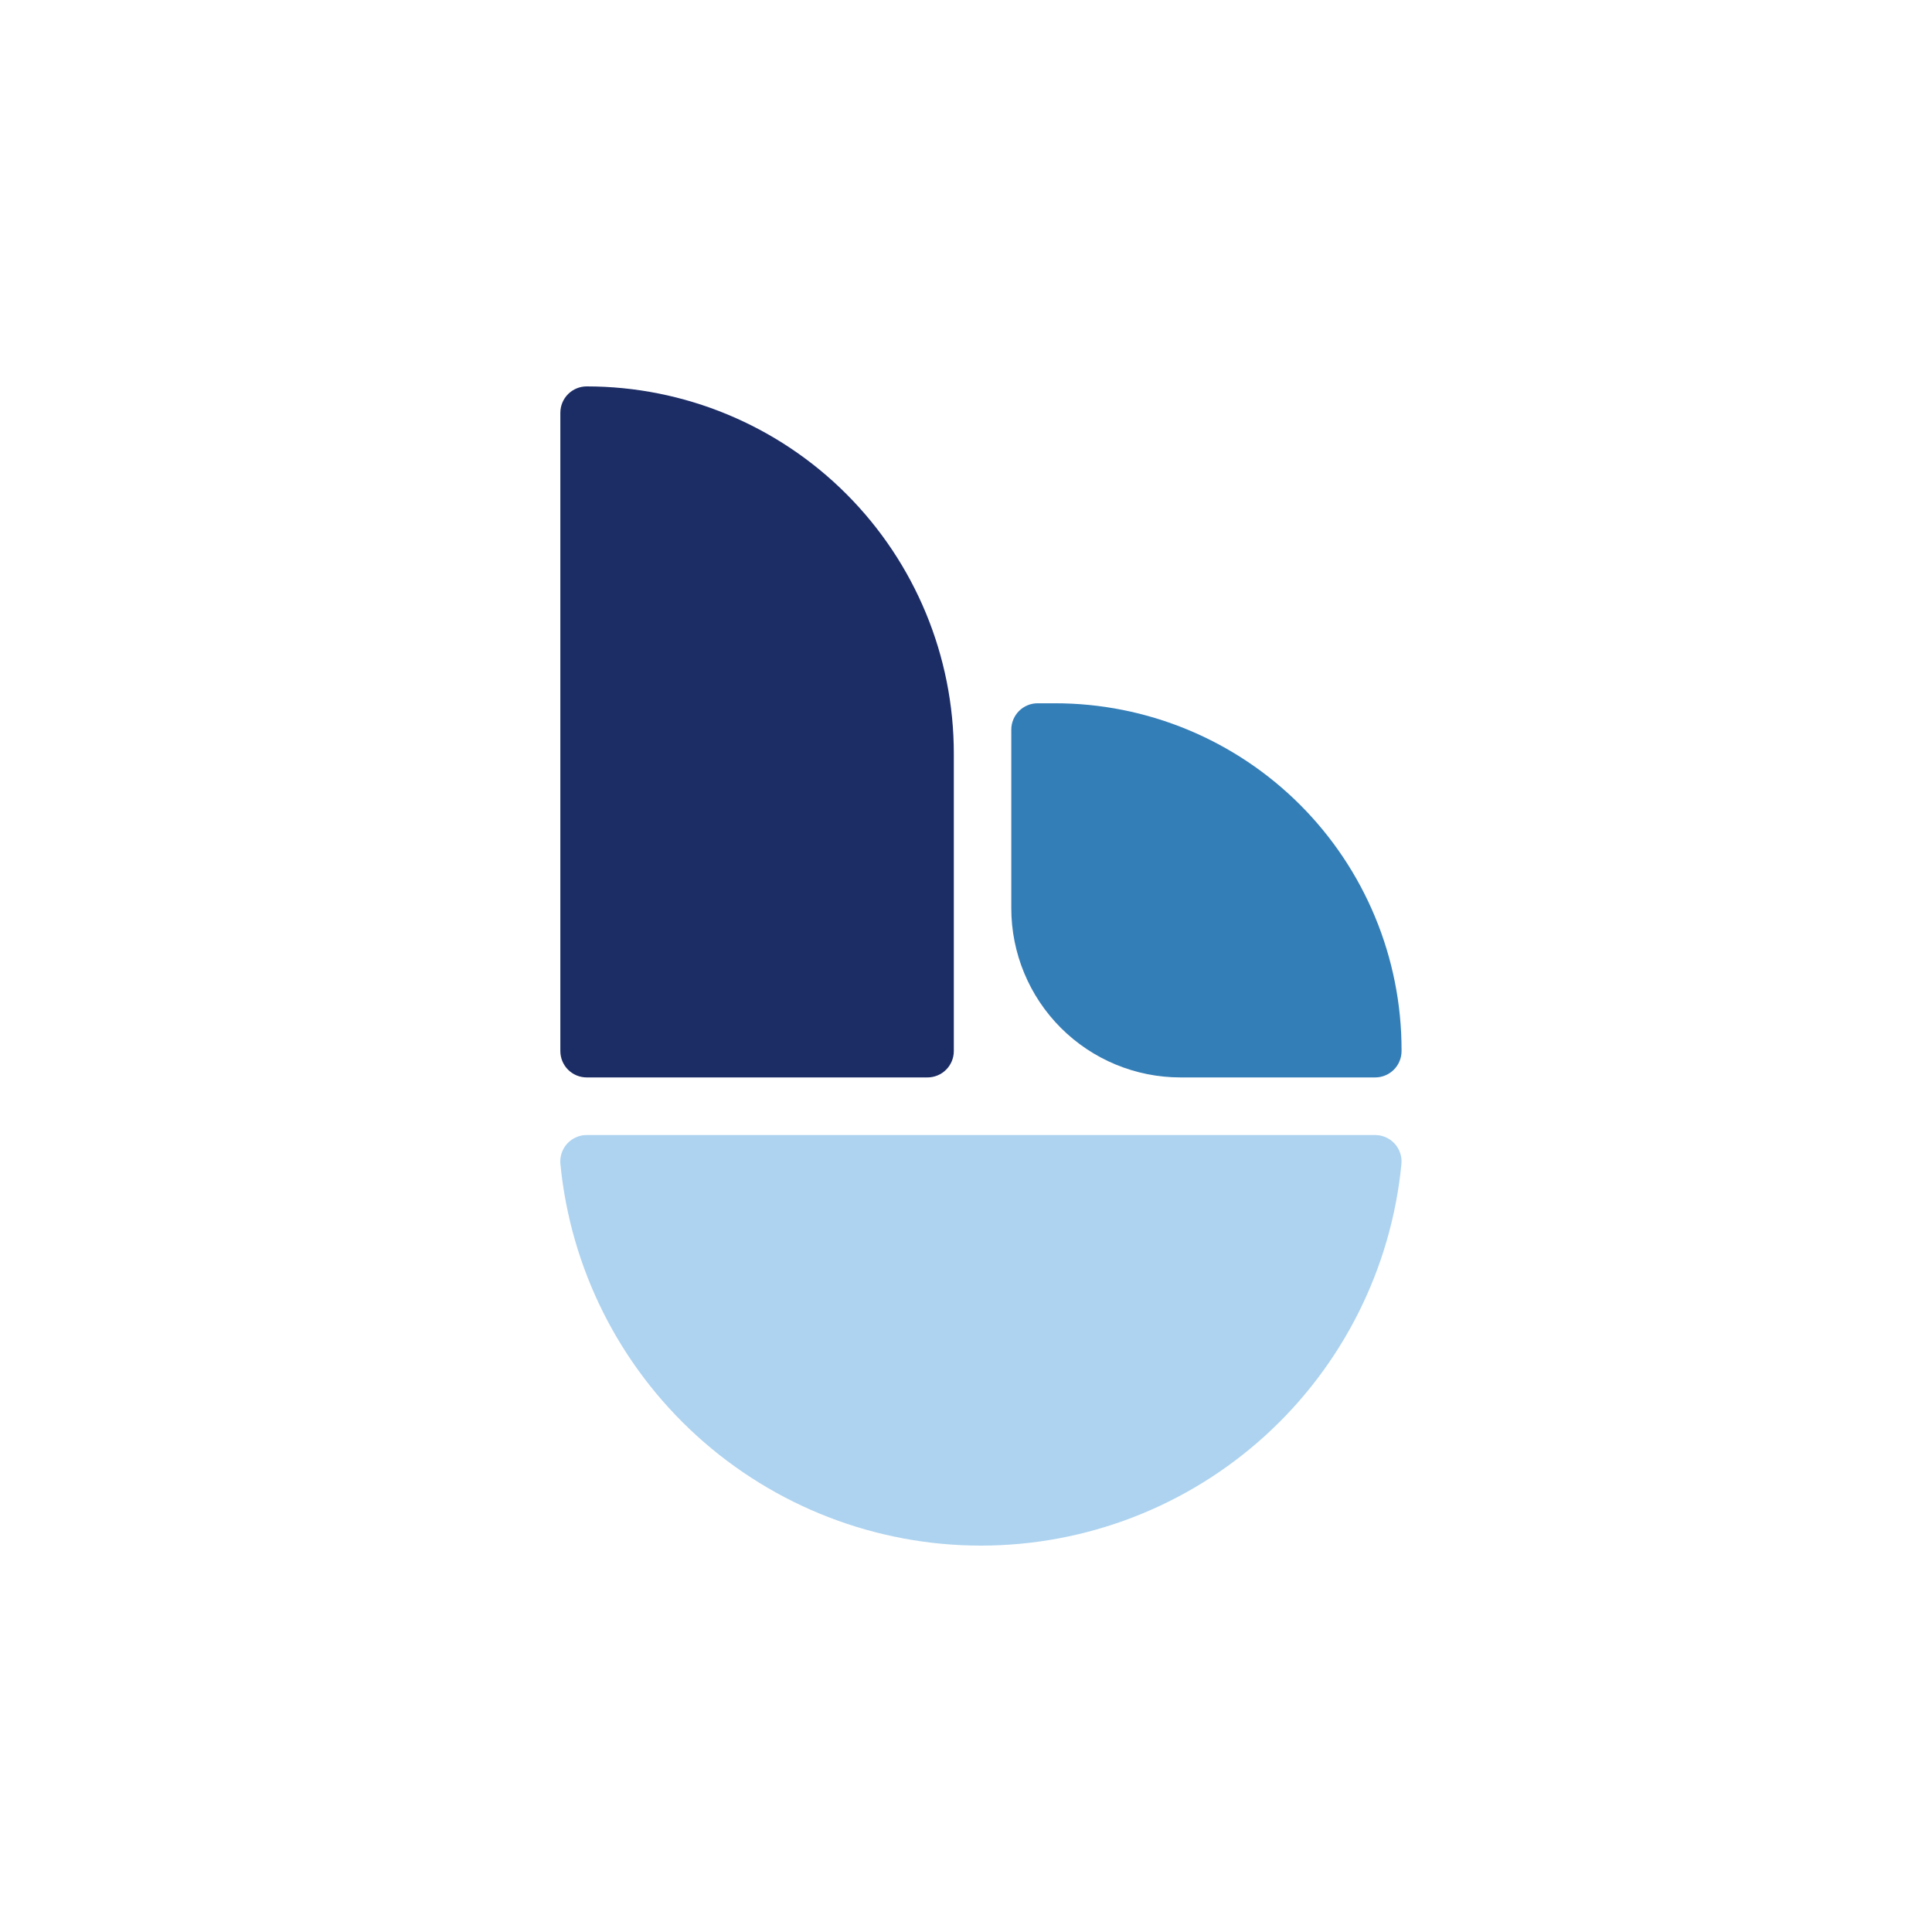
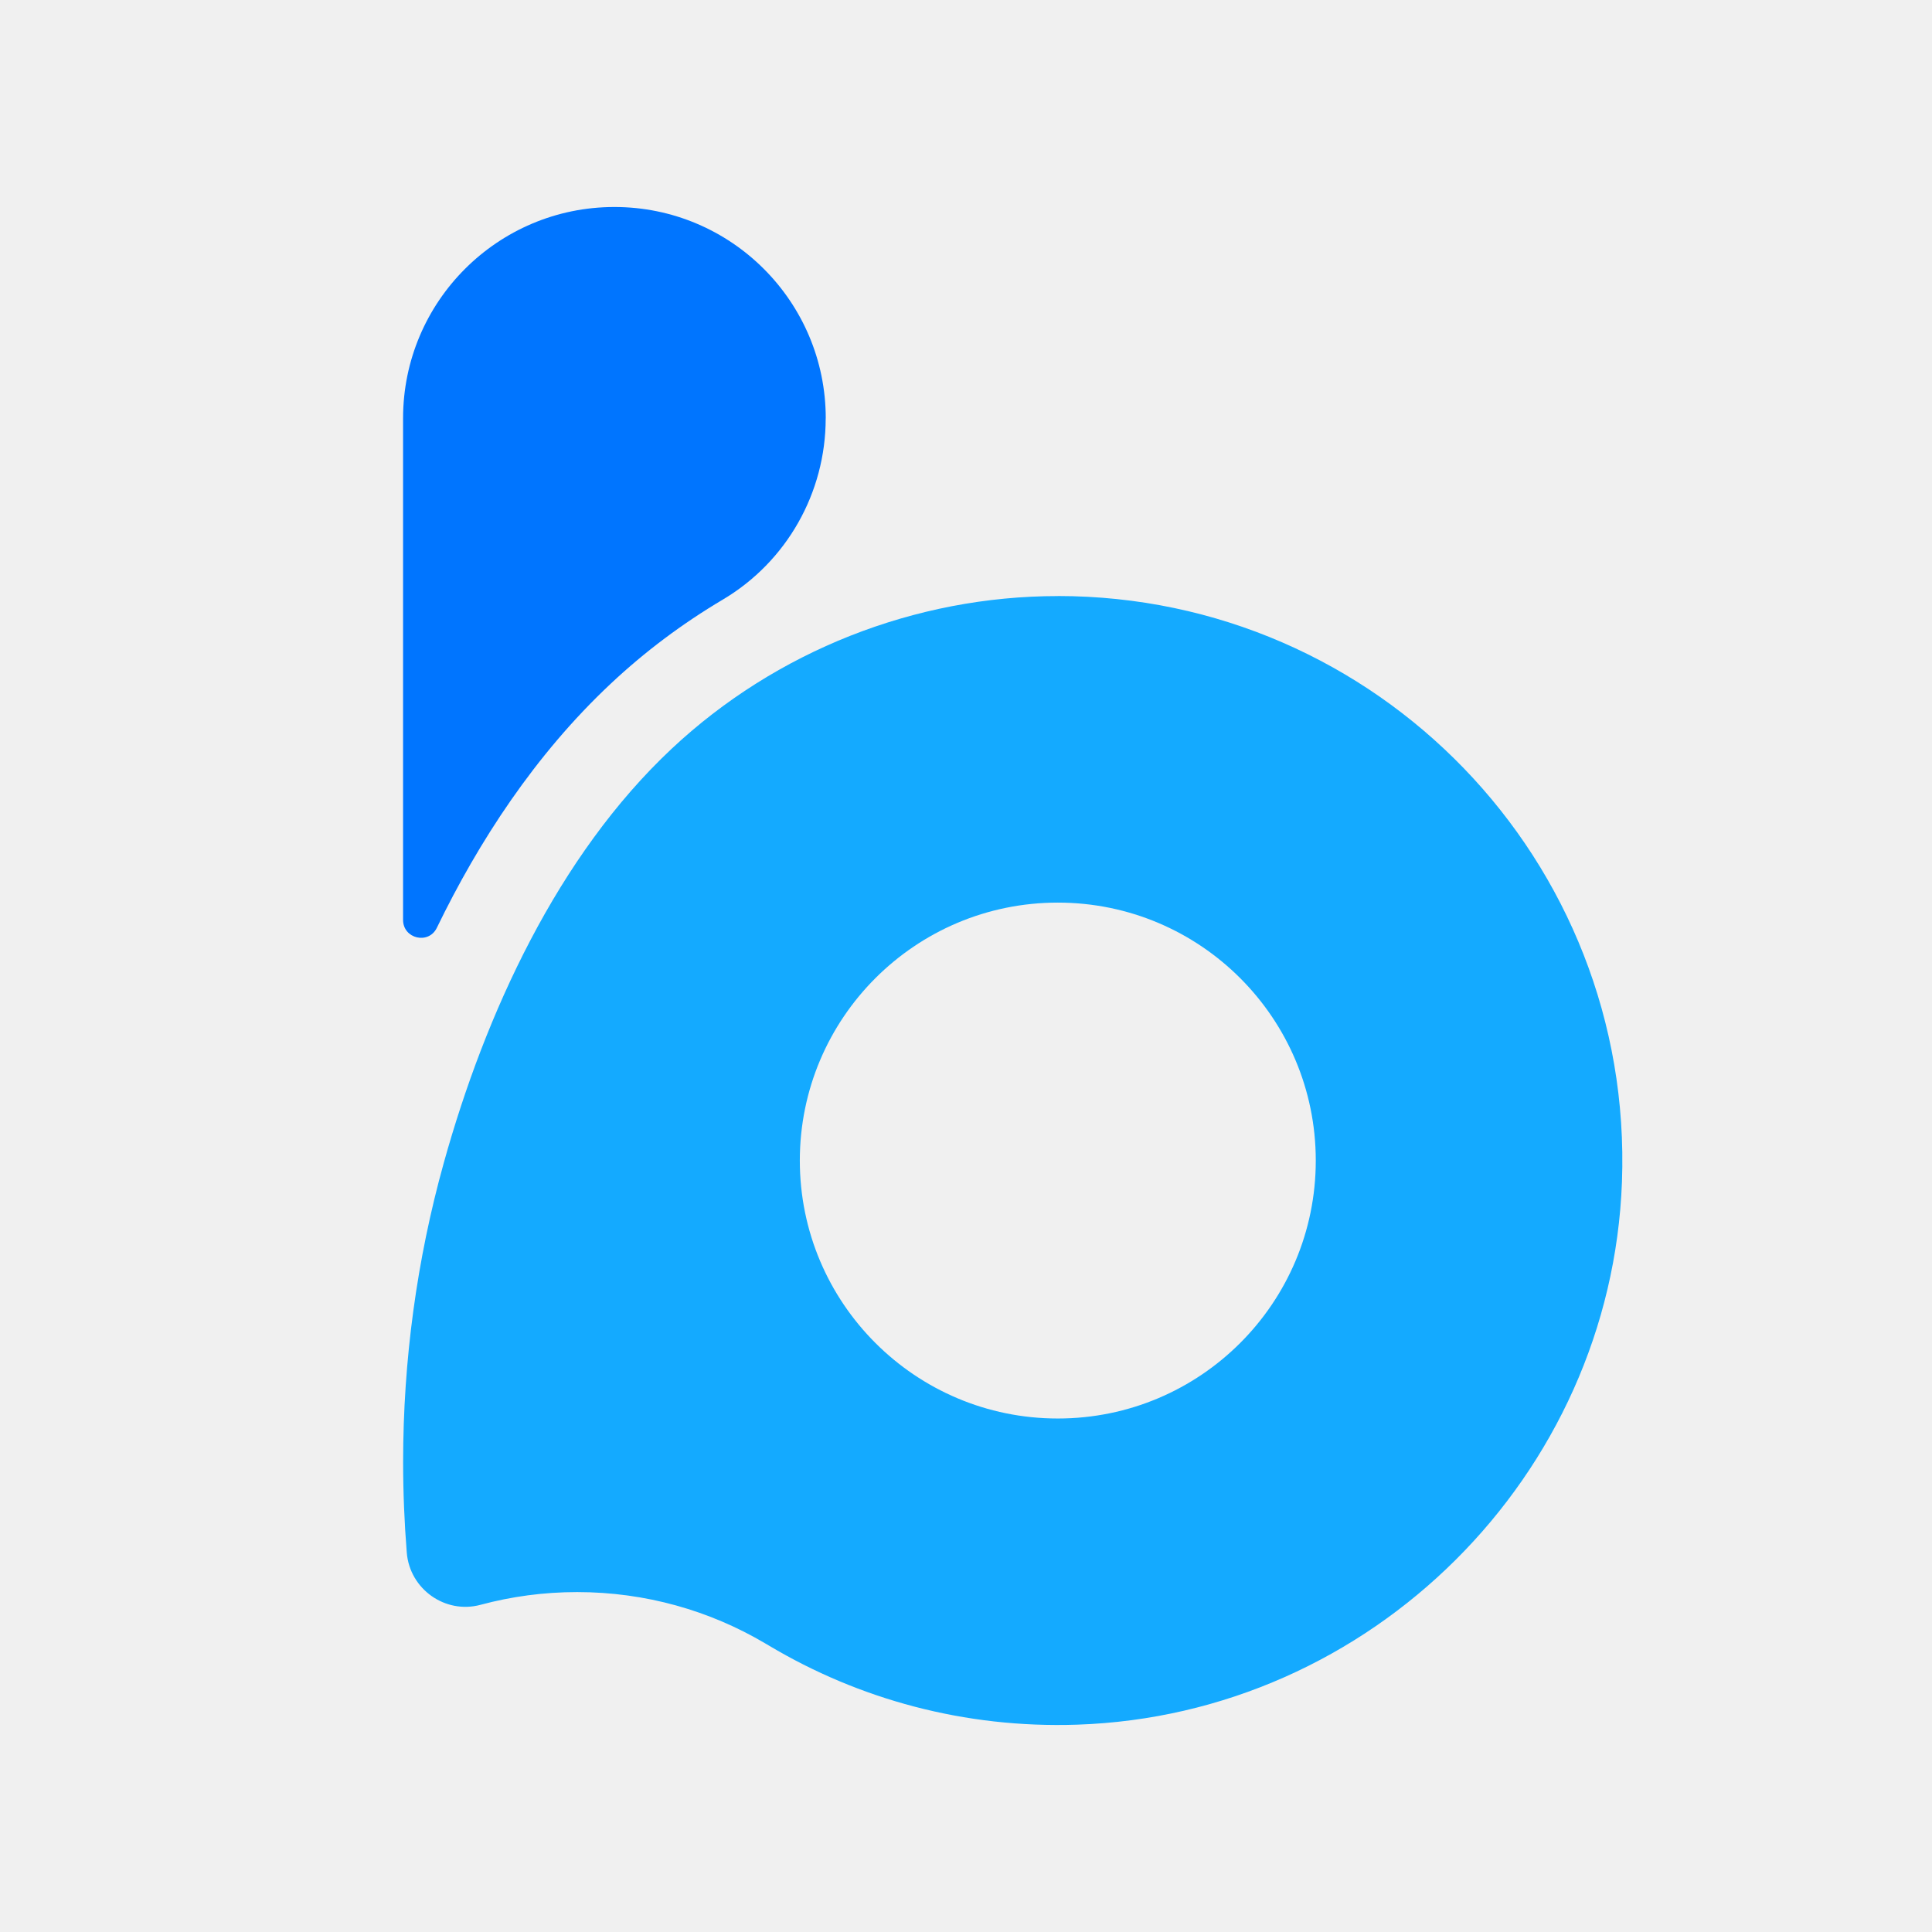
- <svg xmlns="http://www.w3.org/2000/svg" width="500" height="500" viewBox="0 0 500 500" fill="none">
-   <rect width="500" height="500" fill="white" />
-   <path d="M151.841 293.749C150.89 293.747 149.95 293.945 149.079 294.328C148.209 294.711 147.428 295.272 146.787 295.974C146.146 296.676 145.659 297.505 145.356 298.406C145.054 299.308 144.943 300.262 145.03 301.209C147.652 328.255 160.25 353.356 180.37 371.619C200.489 389.883 226.688 400.001 253.861 400.001C281.033 400.001 307.232 389.883 327.352 371.619C347.471 353.356 360.069 328.255 362.691 301.209C362.778 300.262 362.667 299.308 362.365 298.406C362.062 297.505 361.575 296.676 360.934 295.974C360.293 295.272 359.512 294.711 358.642 294.328C357.772 293.945 356.831 293.747 355.88 293.749H151.841Z" fill="#ADD3F0" />
-   <path d="M151.839 100C177.037 100 201.203 110.01 219.02 127.828C236.838 145.646 246.848 169.811 246.848 195.009V272.016C246.848 273.825 246.129 275.56 244.85 276.839C243.571 278.118 241.836 278.837 240.027 278.837H151.839C150.03 278.837 148.295 278.118 147.016 276.839C145.737 275.56 145.018 273.825 145.018 272.016V106.821C145.018 105.012 145.737 103.277 147.016 101.998C148.295 100.719 150.03 100 151.839 100Z" fill="#1C2D66" />
-   <path d="M268.553 182.008H273.043C284.82 182.008 296.481 184.327 307.362 188.834C318.242 193.341 328.128 199.947 336.456 208.274C344.783 216.601 351.389 226.487 355.895 237.368C360.402 248.248 362.722 259.909 362.722 271.686V272.016C362.722 273.825 362.003 275.56 360.724 276.839C359.445 278.118 357.71 278.837 355.901 278.837H305.506C293.894 278.837 282.757 274.224 274.546 266.013C266.335 257.802 261.722 246.665 261.722 235.053V188.788C261.733 186.985 262.458 185.259 263.738 183.988C265.018 182.717 266.749 182.005 268.553 182.008Z" fill="#347EB8" />
+ <svg xmlns="http://www.w3.org/2000/svg" width="140" height="140" viewBox="0 0 140 140" fill="none">
+   <path d="M76.652 43.194C66.313 43.194 56.221 47.18 48.676 54.252C40.402 62.011 35.165 73.47 32.163 84.249C30.197 91.302 29.212 98.618 29.212 105.937C29.212 108.15 29.303 110.345 29.477 112.515C29.692 115.153 32.261 116.981 34.819 116.291C37.051 115.691 39.399 115.368 41.819 115.368C46.79 115.368 51.449 116.72 55.443 119.082C55.541 119.14 55.636 119.198 55.734 119.253C62.225 123.123 69.882 125.249 78.048 124.976C99.347 124.271 116.748 106.94 117.533 85.644C118.39 62.346 99.762 43.19 76.656 43.19L76.652 43.194ZM76.652 102.79C66.328 102.79 57.958 94.421 57.958 84.1C57.958 73.779 66.328 65.406 76.652 65.406C86.977 65.406 95.346 73.775 95.346 84.1C95.346 94.424 86.977 102.79 76.652 102.79Z" fill="#14AAFF" />
+   <path d="M59.833 30.314C59.833 35.704 57.01 40.704 52.372 43.452C49.462 45.178 46.732 47.217 44.261 49.539C38.777 54.678 34.685 60.983 31.654 67.234C31.058 68.466 29.208 68.029 29.208 66.659V30.314C29.208 21.858 36.066 15 44.523 15C52.979 15 59.837 21.858 59.837 30.314H59.833Z" fill="#0075FF" />
</svg>
